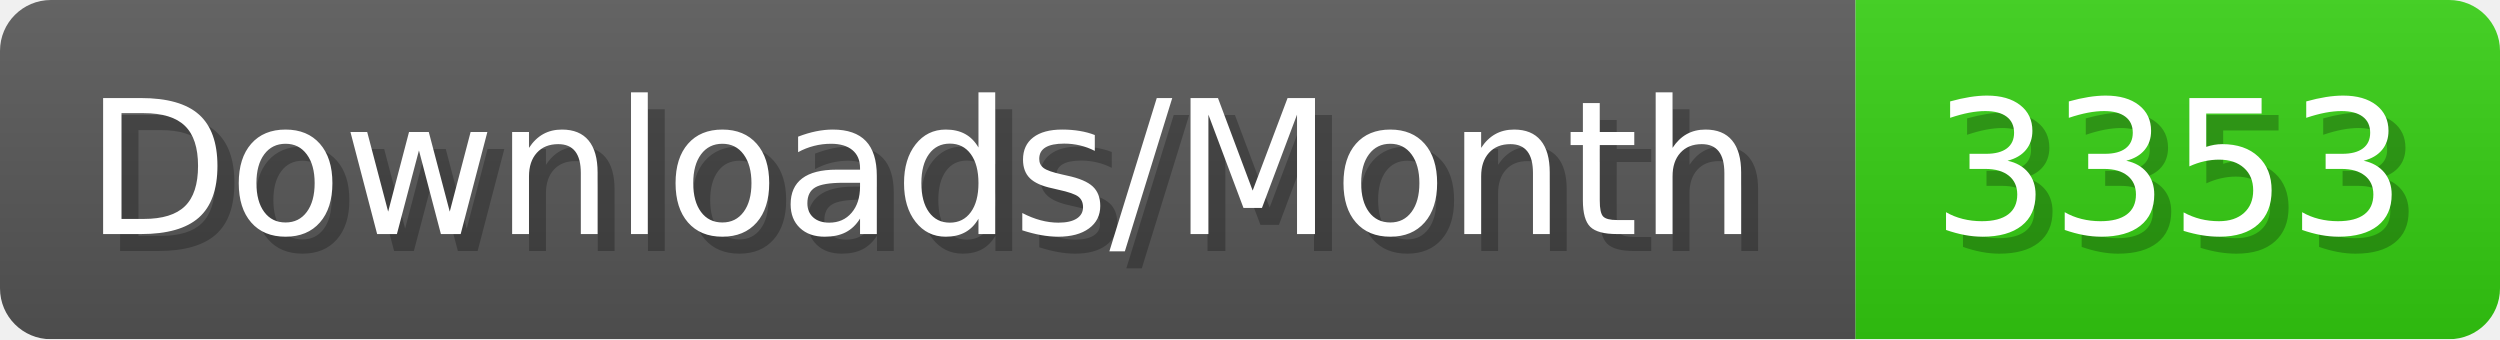
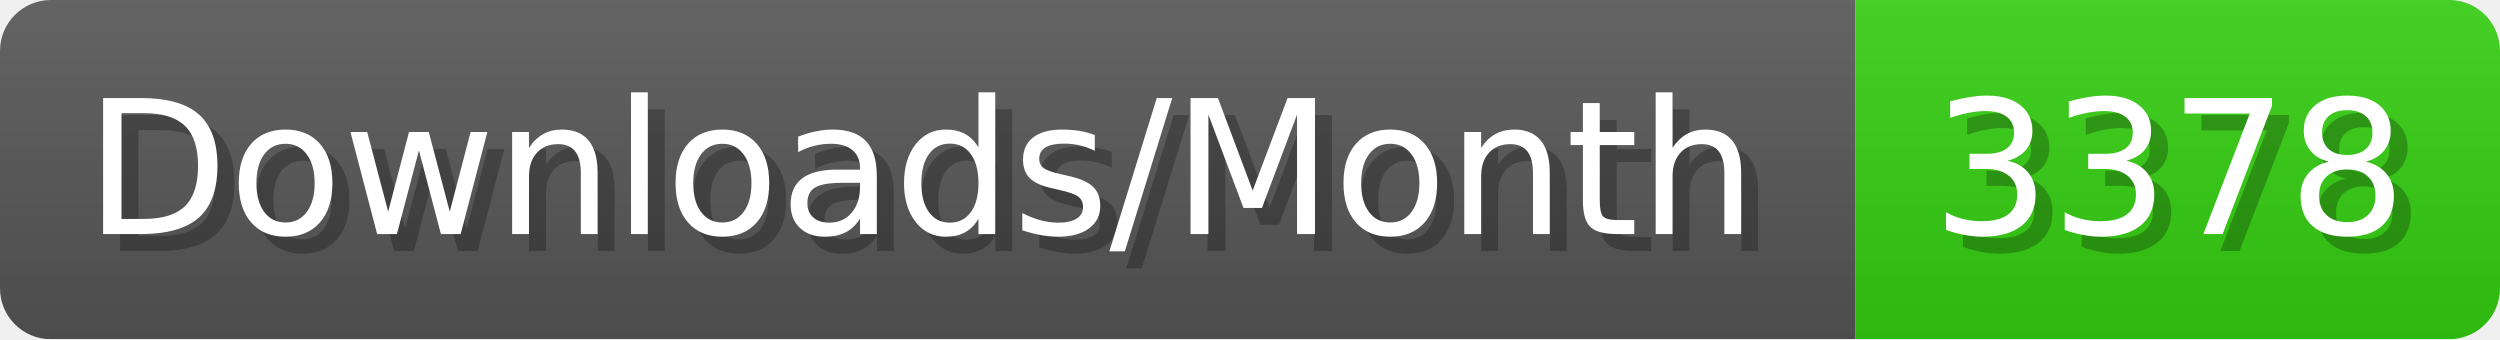
- <svg xmlns="http://www.w3.org/2000/svg" width="147.4" height="20" viewBox="0 0 1474 200" role="img" aria-label="Downloads/Month: 3353">
+ <svg xmlns="http://www.w3.org/2000/svg" width="147.4" height="20" viewBox="0 0 1474 200" role="img" aria-label="Downloads/Month: 3378">
  <linearGradient id="YlXUI" x2="0" y2="100%">
    <stop offset="0" stop-opacity=".1" stop-color="#EEE" />
    <stop offset="1" stop-opacity=".1" />
  </linearGradient>
  <mask id="JHhop">
    <rect width="1474" height="200" rx="30" fill="#FFF" />
  </mask>
  <g mask="url(#JHhop)">
    <rect width="1094" height="200" fill="#555" />
    <rect width="380" height="200" fill="#3C1" x="1094" />
    <rect width="1474" height="200" fill="url(#YlXUI)" />
  </g>
  <g aria-hidden="true" fill="#fff" text-anchor="start" font-family="Verdana,DejaVu Sans,sans-serif" font-size="110">
    <text x="60" y="148" textLength="994" fill="#000" opacity="0.25">Downloads/Month</text>
    <text x="50" y="138" textLength="994">Downloads/Month</text>
-     <text x="1149" y="148" textLength="280" fill="#000" opacity="0.25">3353</text>
-     <text x="1139" y="138" textLength="280">3353</text>
+     <text x="1149" y="148" textLength="280" fill="#000" opacity="0.25">3378</text>
+     <text x="1139" y="138" textLength="280">3378</text>
  </g>
</svg>
